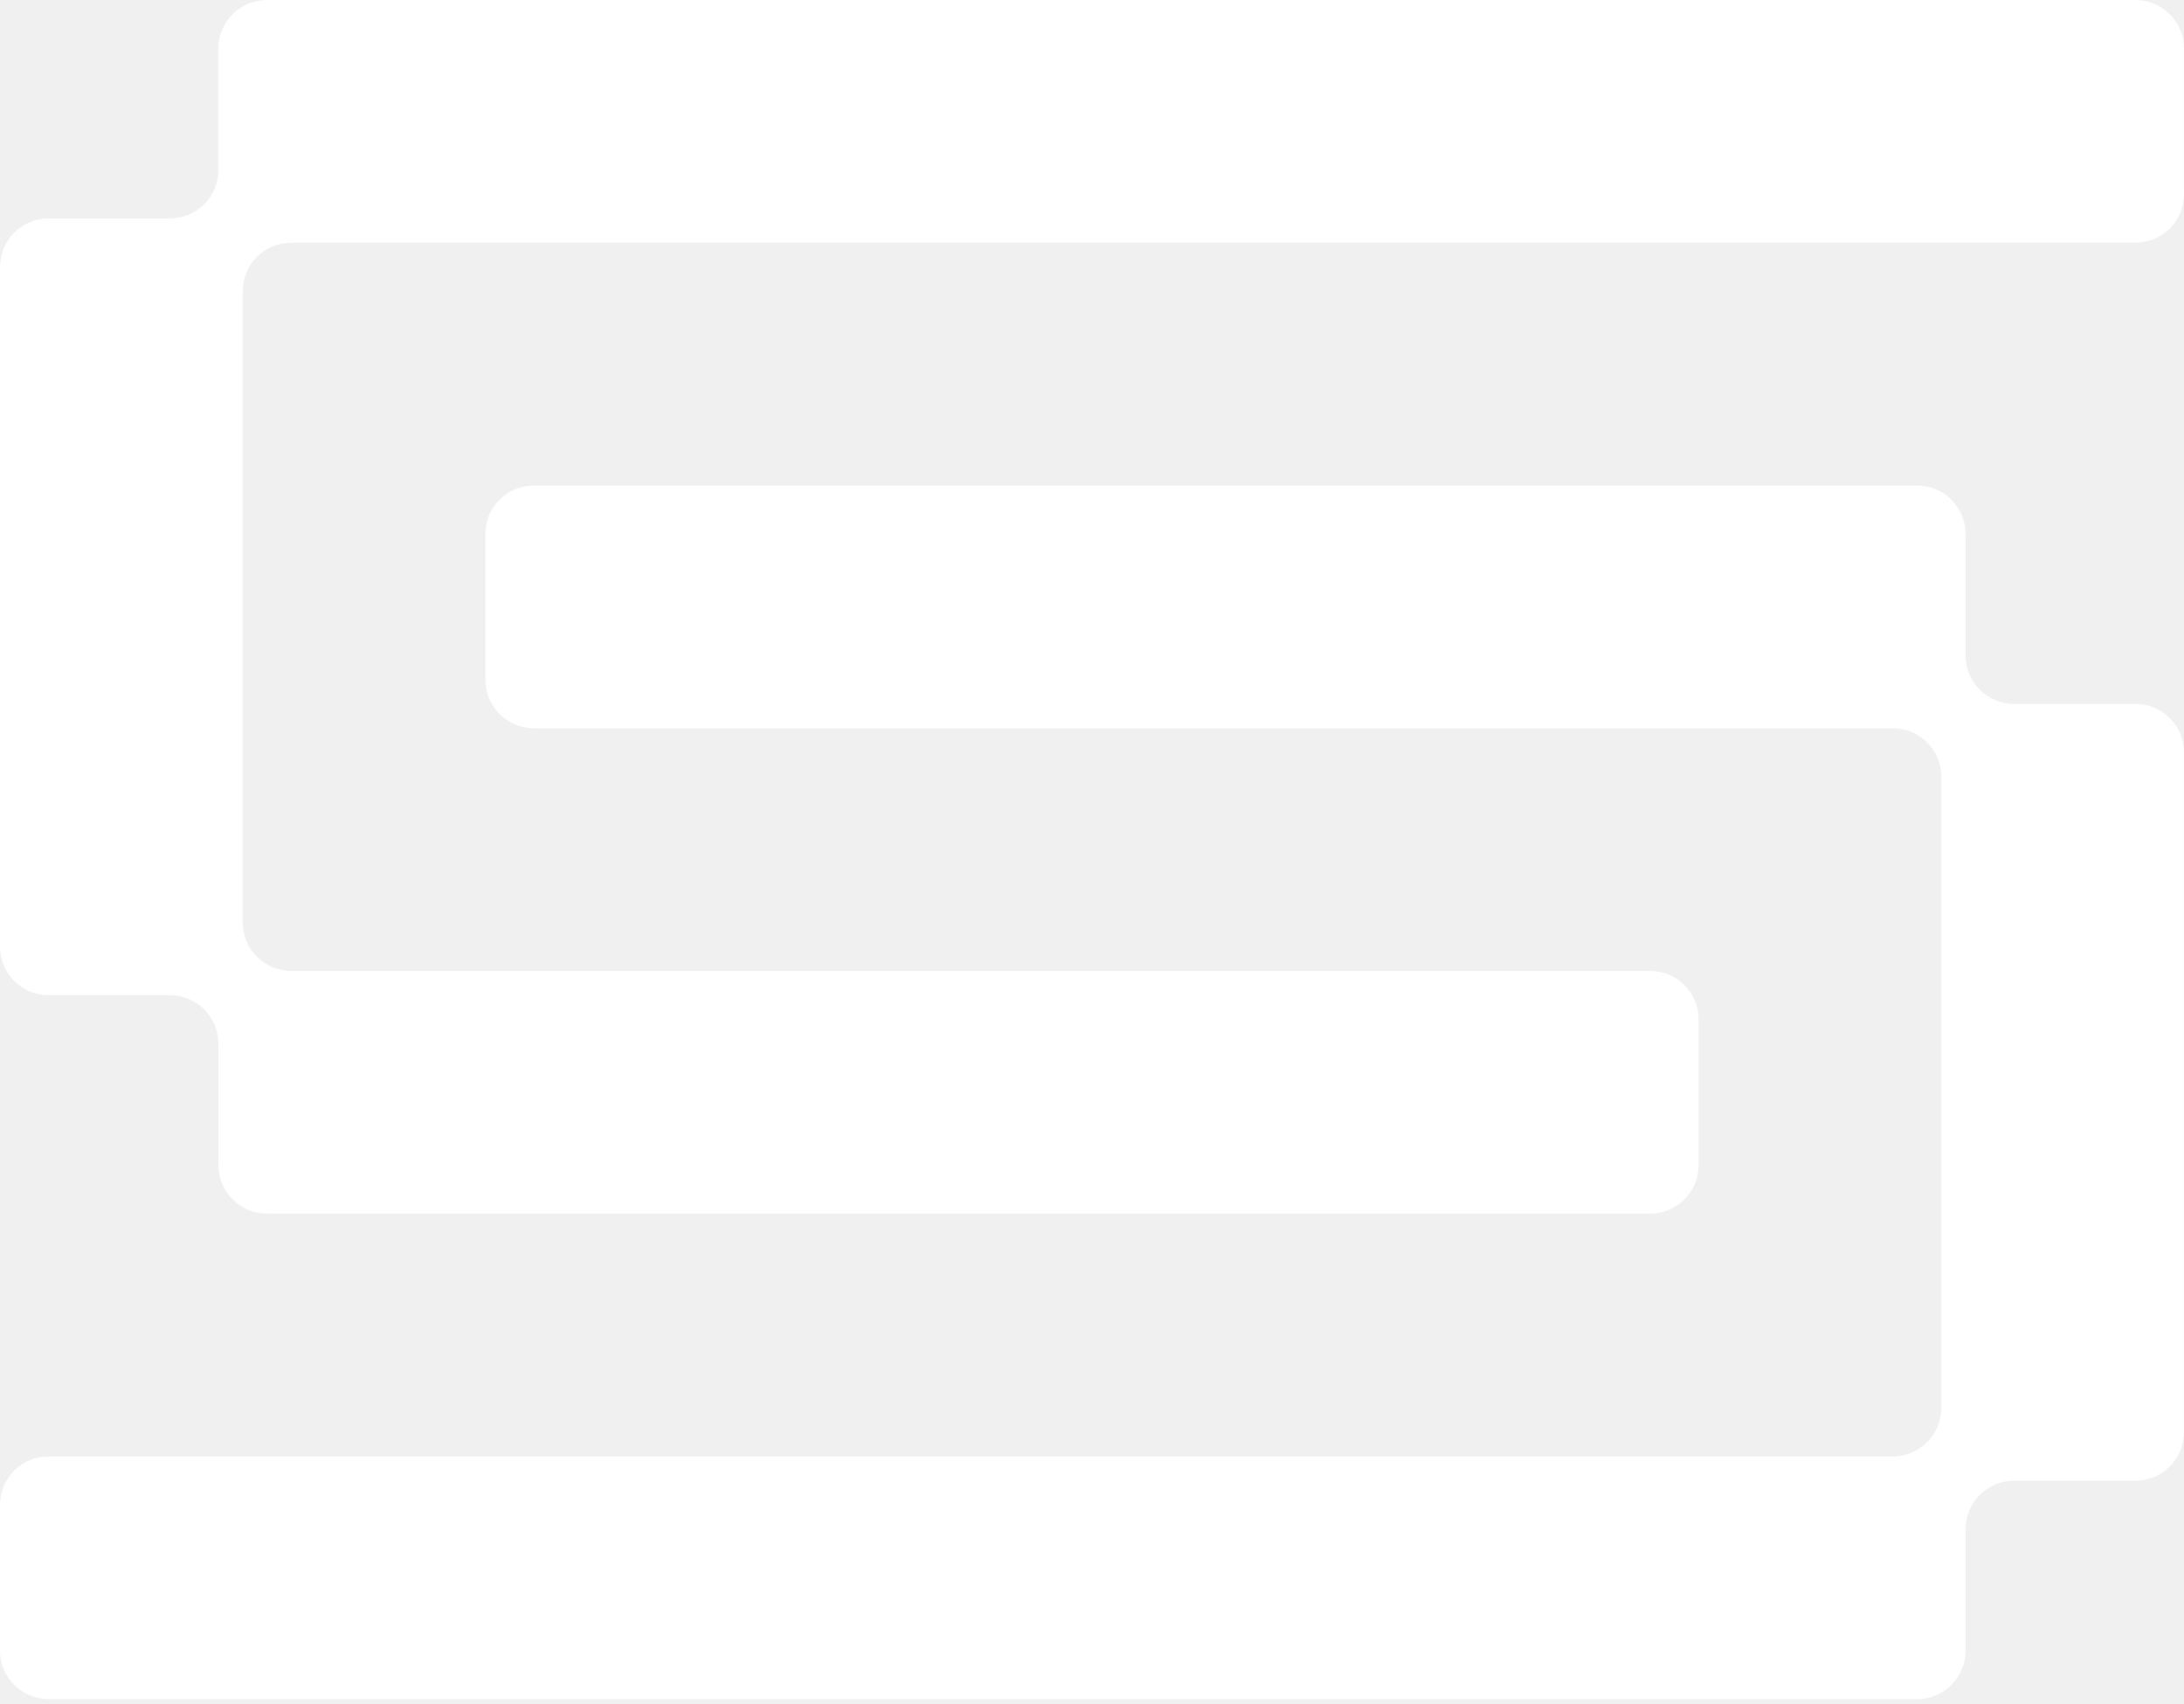
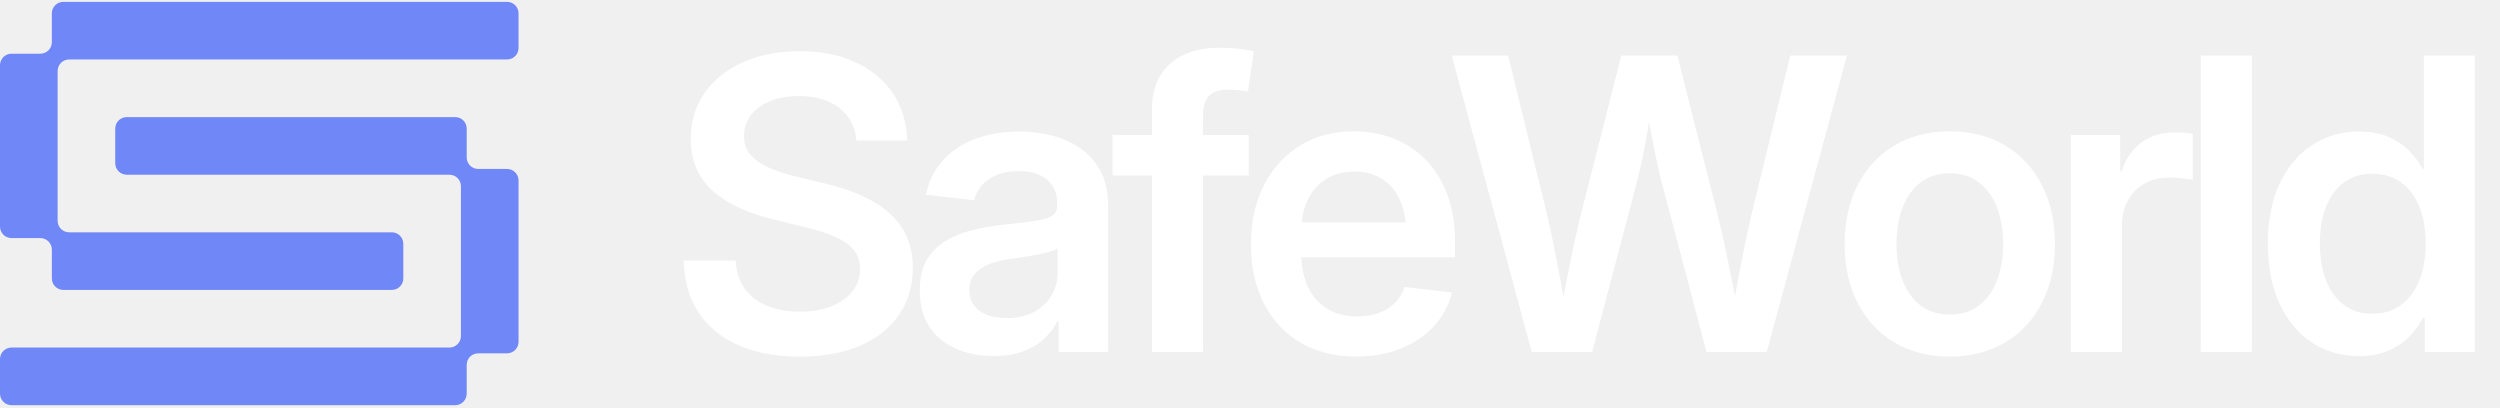
- <svg xmlns="http://www.w3.org/2000/svg" viewBox="0 0 100 78">
-   <path d="M100 8.888C100 10.116 99.006 11.11 97.778 11.11H13.333C12.106 11.11 11.112 12.104 11.112 13.332V42.22C11.112 43.447 12.106 44.442 13.333 44.442H75.555C76.782 44.442 77.777 45.436 77.777 46.663V53.33C77.777 54.557 76.782 55.552 75.555 55.552H12.222C10.994 55.552 10 54.557 10 53.33V47.775C10 46.548 9.006 45.553 7.778 45.553H2.222C0.994 45.553 0 44.559 0 43.332V12.222C0 10.994 0.994 10 2.222 10H7.777C9.004 10 9.998 9.006 9.998 7.778V2.222C9.998 0.994 10.993 0 12.22 0H97.775C99.002 0 99.997 0.994 99.997 2.222V8.888H100Z" fill="#ffffff" />
-   <path d="M0 68.888C0 67.661 0.994 66.667 2.222 66.667H86.667C87.894 66.667 88.888 65.672 88.888 64.445V35.557C88.888 34.329 87.894 33.335 86.667 33.335H24.445C23.218 33.335 22.223 32.341 22.223 31.113V24.447C22.223 23.219 23.218 22.225 24.445 22.225H87.778C89.006 22.225 90 23.219 90 24.447V30.002C90 31.229 90.994 32.223 92.222 32.223H97.777C99.004 32.223 99.998 33.218 99.998 34.445V65.557C99.998 66.784 99.004 67.778 97.777 67.778H92.222C90.994 67.778 90 68.773 90 70V75.555C90 76.782 89.006 77.777 87.778 77.777H2.222C0.994 77.778 0 76.782 0 75.555V68.888Z" fill="#ffffff" />
+ <svg xmlns="http://www.w3.org/2000/svg" viewBox="0 0 134.99 22">
+   <g transform="translate(0 0.1) scale(0.28 0.28)">
+     <path d="M100 8.888C100 10.116 99.006 11.11 97.778 11.11H13.333C12.106 11.11 11.112 12.104 11.112 13.332V42.22C11.112 43.447 12.106 44.442 13.333 44.442H75.555C76.782 44.442 77.777 45.436 77.777 46.663V53.33C77.777 54.557 76.782 55.552 75.555 55.552H12.222C10.994 55.552 10 54.557 10 53.33V47.775C10 46.548 9.006 45.553 7.778 45.553H2.222C0.994 45.553 0 44.559 0 43.332V12.222C0 10.994 0.994 10 2.222 10H7.777C9.004 10 9.998 9.006 9.998 7.778V2.222C9.998 0.994 10.993 0 12.22 0H97.775C99.002 0 99.997 0.994 99.997 2.222V8.888H100Z" fill="#6F87F7" />
+     <path d="M0 68.888C0 67.661 0.994 66.667 2.222 66.667H86.667C87.894 66.667 88.888 65.672 88.888 64.445V35.557C88.888 34.329 87.894 33.335 86.667 33.335H24.445C23.218 33.335 22.223 32.341 22.223 31.113V24.447C22.223 23.219 23.218 22.225 24.445 22.225H87.778C89.006 22.225 90 23.219 90 24.447V30.002C90 31.229 90.994 32.223 92.222 32.223H97.777C99.004 32.223 99.998 33.218 99.998 34.445V65.557C99.998 66.784 99.004 67.778 97.777 67.778H92.222C90.994 67.778 90 68.773 90 70V75.555C90 76.782 89.006 77.777 87.778 77.777H2.222C0.994 77.778 0 76.782 0 75.555V68.888Z" fill="#6F87F7" />
+   </g>
+   <path d="M43.183 19.255Q41.272 19.255 39.878 18.642Q38.484 18.029 37.718 16.869Q36.953 15.708 36.916 14.068H39.723Q39.768 14.962 40.211 15.579Q40.653 16.196 41.42 16.512Q42.186 16.828 43.179 16.828Q44.151 16.828 44.883 16.542Q45.615 16.255 46.028 15.734Q46.44 15.212 46.44 14.519Q46.44 13.92 46.106 13.506Q45.772 13.093 45.121 12.797Q44.47 12.502 43.512 12.274L41.737 11.837Q39.559 11.31 38.428 10.252Q37.298 9.193 37.298 7.502Q37.298 6.077 38.049 5.012Q38.801 3.946 40.125 3.355Q41.449 2.763 43.164 2.763Q44.908 2.763 46.202 3.366Q47.496 3.968 48.223 5.054Q48.949 6.14 48.988 7.59H46.243Q46.146 6.455 45.313 5.821Q44.479 5.186 43.137 5.186Q42.244 5.186 41.576 5.464Q40.908 5.741 40.541 6.228Q40.173 6.716 40.173 7.345Q40.173 7.957 40.534 8.37Q40.894 8.783 41.529 9.059Q42.164 9.334 42.983 9.53L44.537 9.909Q45.583 10.15 46.454 10.529Q47.324 10.908 47.96 11.453Q48.595 11.998 48.942 12.74Q49.288 13.482 49.288 14.453Q49.288 15.897 48.556 16.979Q47.823 18.062 46.456 18.659Q45.088 19.255 43.183 19.255ZM53.643 19.222Q52.505 19.222 51.605 18.825Q50.704 18.427 50.184 17.642Q49.663 16.856 49.663 15.696Q49.663 14.701 50.036 14.052Q50.41 13.403 51.05 13.015Q51.69 12.627 52.502 12.426Q53.314 12.226 54.186 12.134Q55.239 12.016 55.875 11.929Q56.511 11.841 56.8 11.654Q57.089 11.468 57.089 11.07V11.001Q57.089 10.455 56.847 10.061Q56.605 9.668 56.14 9.452Q55.675 9.236 55.004 9.236Q54.326 9.236 53.821 9.449Q53.315 9.662 53.005 10.017Q52.696 10.373 52.593 10.81L49.997 10.515Q50.226 9.421 50.909 8.662Q51.592 7.903 52.646 7.503Q53.699 7.103 55.025 7.103Q55.985 7.103 56.854 7.333Q57.723 7.564 58.394 8.047Q59.064 8.53 59.449 9.288Q59.835 10.046 59.835 11.104V19.003H57.167V17.37H57.085Q56.821 17.879 56.368 18.301Q55.915 18.722 55.244 18.972Q54.573 19.222 53.643 19.222ZM54.338 17.177Q55.21 17.177 55.829 16.844Q56.448 16.512 56.776 15.958Q57.105 15.405 57.105 14.744V13.407Q56.972 13.505 56.683 13.591Q56.394 13.677 56.018 13.749Q55.642 13.821 55.25 13.88Q54.859 13.939 54.522 13.986Q53.916 14.068 53.42 14.261Q52.923 14.455 52.632 14.793Q52.341 15.131 52.341 15.668Q52.341 16.152 52.594 16.489Q52.848 16.827 53.297 17.002Q53.746 17.177 54.338 17.177ZM67.427 7.289V9.473H60.071V7.289ZM62.202 19.003V5.915Q62.202 4.813 62.657 4.073Q63.112 3.332 63.927 2.956Q64.741 2.579 65.809 2.579Q66.443 2.579 66.961 2.645Q67.48 2.711 67.703 2.763L67.387 4.938Q67.232 4.906 66.931 4.875Q66.63 4.843 66.334 4.843Q65.59 4.843 65.273 5.187Q64.956 5.531 64.956 6.233V19.003ZM73.246 19.252Q71.487 19.252 70.207 18.492Q68.927 17.732 68.236 16.366Q67.545 15.001 67.545 13.193Q67.545 11.394 68.24 10.019Q68.934 8.645 70.185 7.868Q71.435 7.091 73.093 7.091Q74.252 7.091 75.247 7.479Q76.241 7.866 76.987 8.627Q77.733 9.388 78.149 10.505Q78.565 11.622 78.565 13.082V13.894H68.755V12.009H77.188L75.924 12.545Q75.924 11.552 75.595 10.815Q75.267 10.078 74.642 9.671Q74.018 9.264 73.121 9.264Q72.229 9.264 71.59 9.675Q70.951 10.085 70.609 10.8Q70.267 11.514 70.267 12.434V13.688Q70.267 14.753 70.635 15.517Q71.003 16.28 71.684 16.683Q72.366 17.087 73.294 17.087Q73.937 17.087 74.449 16.899Q74.961 16.711 75.317 16.354Q75.673 15.997 75.847 15.497L78.4 15.792Q78.147 16.822 77.435 17.6Q76.722 18.379 75.652 18.816Q74.582 19.252 73.246 19.252ZM82.706 19.003 78.387 2.997H81.432L83.53 11.565Q83.75 12.485 83.94 13.46Q84.13 14.435 84.311 15.415Q84.492 16.396 84.658 17.354H84.169Q84.353 16.396 84.54 15.415Q84.727 14.435 84.932 13.46Q85.137 12.485 85.364 11.565L87.547 2.997H90.57L92.738 11.565Q92.97 12.485 93.174 13.46Q93.379 14.435 93.571 15.415Q93.763 16.396 93.948 17.354H93.434Q93.611 16.396 93.79 15.415Q93.969 14.435 94.168 13.46Q94.367 12.485 94.575 11.565L96.67 2.997H99.729L95.397 19.003H92.144L89.76 9.977Q89.468 8.846 89.224 7.535Q88.98 6.225 88.698 4.727H89.404Q89.109 6.194 88.884 7.491Q88.659 8.788 88.348 9.977L85.969 19.003ZM105.278 19.252Q103.566 19.252 102.289 18.49Q101.011 17.728 100.307 16.361Q99.603 14.994 99.603 13.185Q99.603 11.362 100.307 9.991Q101.011 8.62 102.289 7.856Q103.566 7.091 105.278 7.091Q106.998 7.091 108.273 7.856Q109.548 8.62 110.252 9.991Q110.956 11.362 110.956 13.185Q110.956 14.994 110.252 16.361Q109.548 17.728 108.273 18.49Q106.998 19.252 105.278 19.252ZM105.278 16.986Q106.209 16.986 106.853 16.497Q107.496 16.009 107.828 15.148Q108.16 14.288 108.16 13.181Q108.16 12.061 107.828 11.2Q107.496 10.34 106.853 9.849Q106.209 9.357 105.278 9.357Q104.353 9.357 103.71 9.847Q103.067 10.337 102.735 11.197Q102.402 12.057 102.402 13.181Q102.402 14.291 102.735 15.15Q103.067 16.009 103.708 16.497Q104.35 16.986 105.278 16.986ZM111.817 19.003V7.289H114.482V9.243H114.569Q114.89 8.228 115.634 7.689Q116.378 7.149 117.441 7.149Q117.693 7.149 117.954 7.168Q118.215 7.186 118.399 7.213V9.709Q118.238 9.668 117.86 9.63Q117.483 9.591 117.1 9.591Q116.384 9.591 115.809 9.906Q115.233 10.222 114.904 10.81Q114.575 11.398 114.575 12.223V19.003ZM121.591 2.997V19.003H118.833V2.997ZM127.39 19.227Q125.948 19.227 124.831 18.491Q123.714 17.756 123.084 16.395Q122.455 15.034 122.455 13.156Q122.455 11.268 123.095 9.911Q123.736 8.554 124.851 7.829Q125.966 7.103 127.378 7.103Q128.303 7.103 128.965 7.392Q129.628 7.68 130.08 8.137Q130.531 8.594 130.806 9.108H130.88V2.997H133.638V19.003H130.931V17.176H130.825Q130.55 17.71 130.09 18.178Q129.63 18.645 128.965 18.936Q128.3 19.227 127.39 19.227ZM128.095 16.943Q128.997 16.943 129.642 16.469Q130.288 15.994 130.632 15.14Q130.976 14.285 130.976 13.149Q130.976 12.005 130.634 11.16Q130.292 10.316 129.646 9.848Q129.001 9.381 128.095 9.381Q127.201 9.381 126.567 9.848Q125.932 10.315 125.598 11.16Q125.263 12.005 125.263 13.149Q125.263 14.291 125.6 15.146Q125.936 16 126.572 16.472Q127.209 16.943 128.095 16.943Z" fill="#ffffff" />
</svg>
